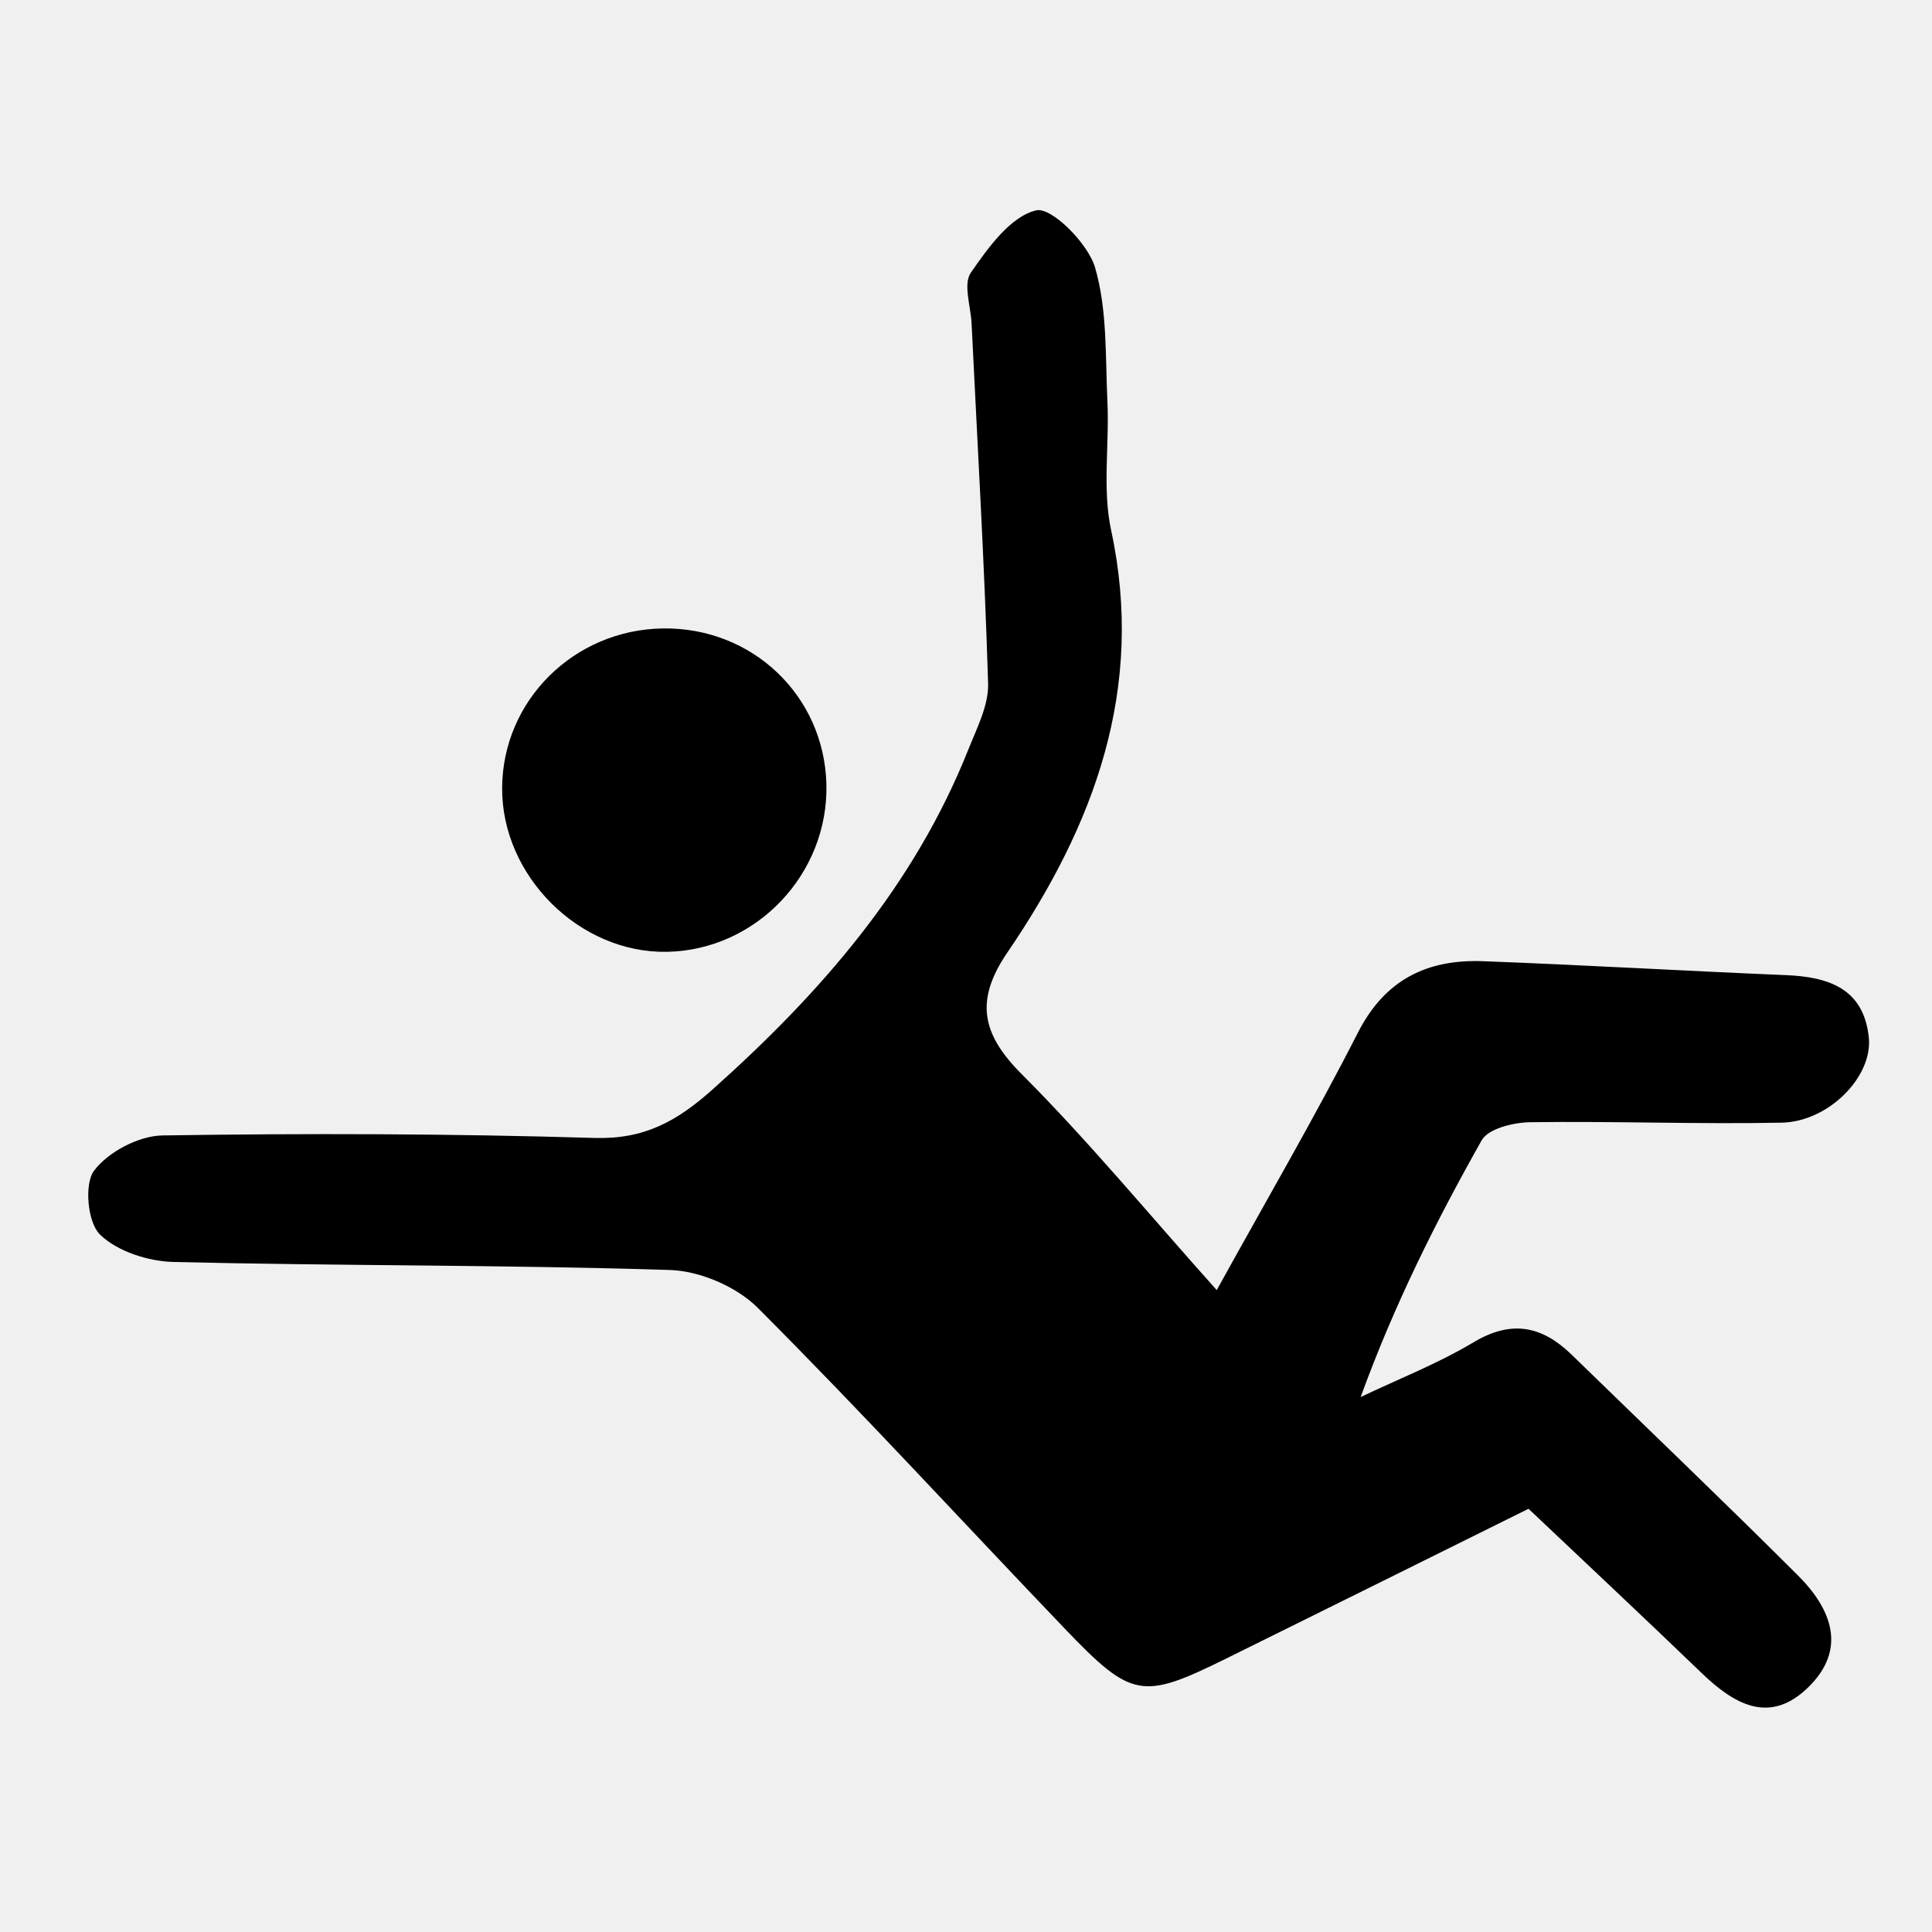
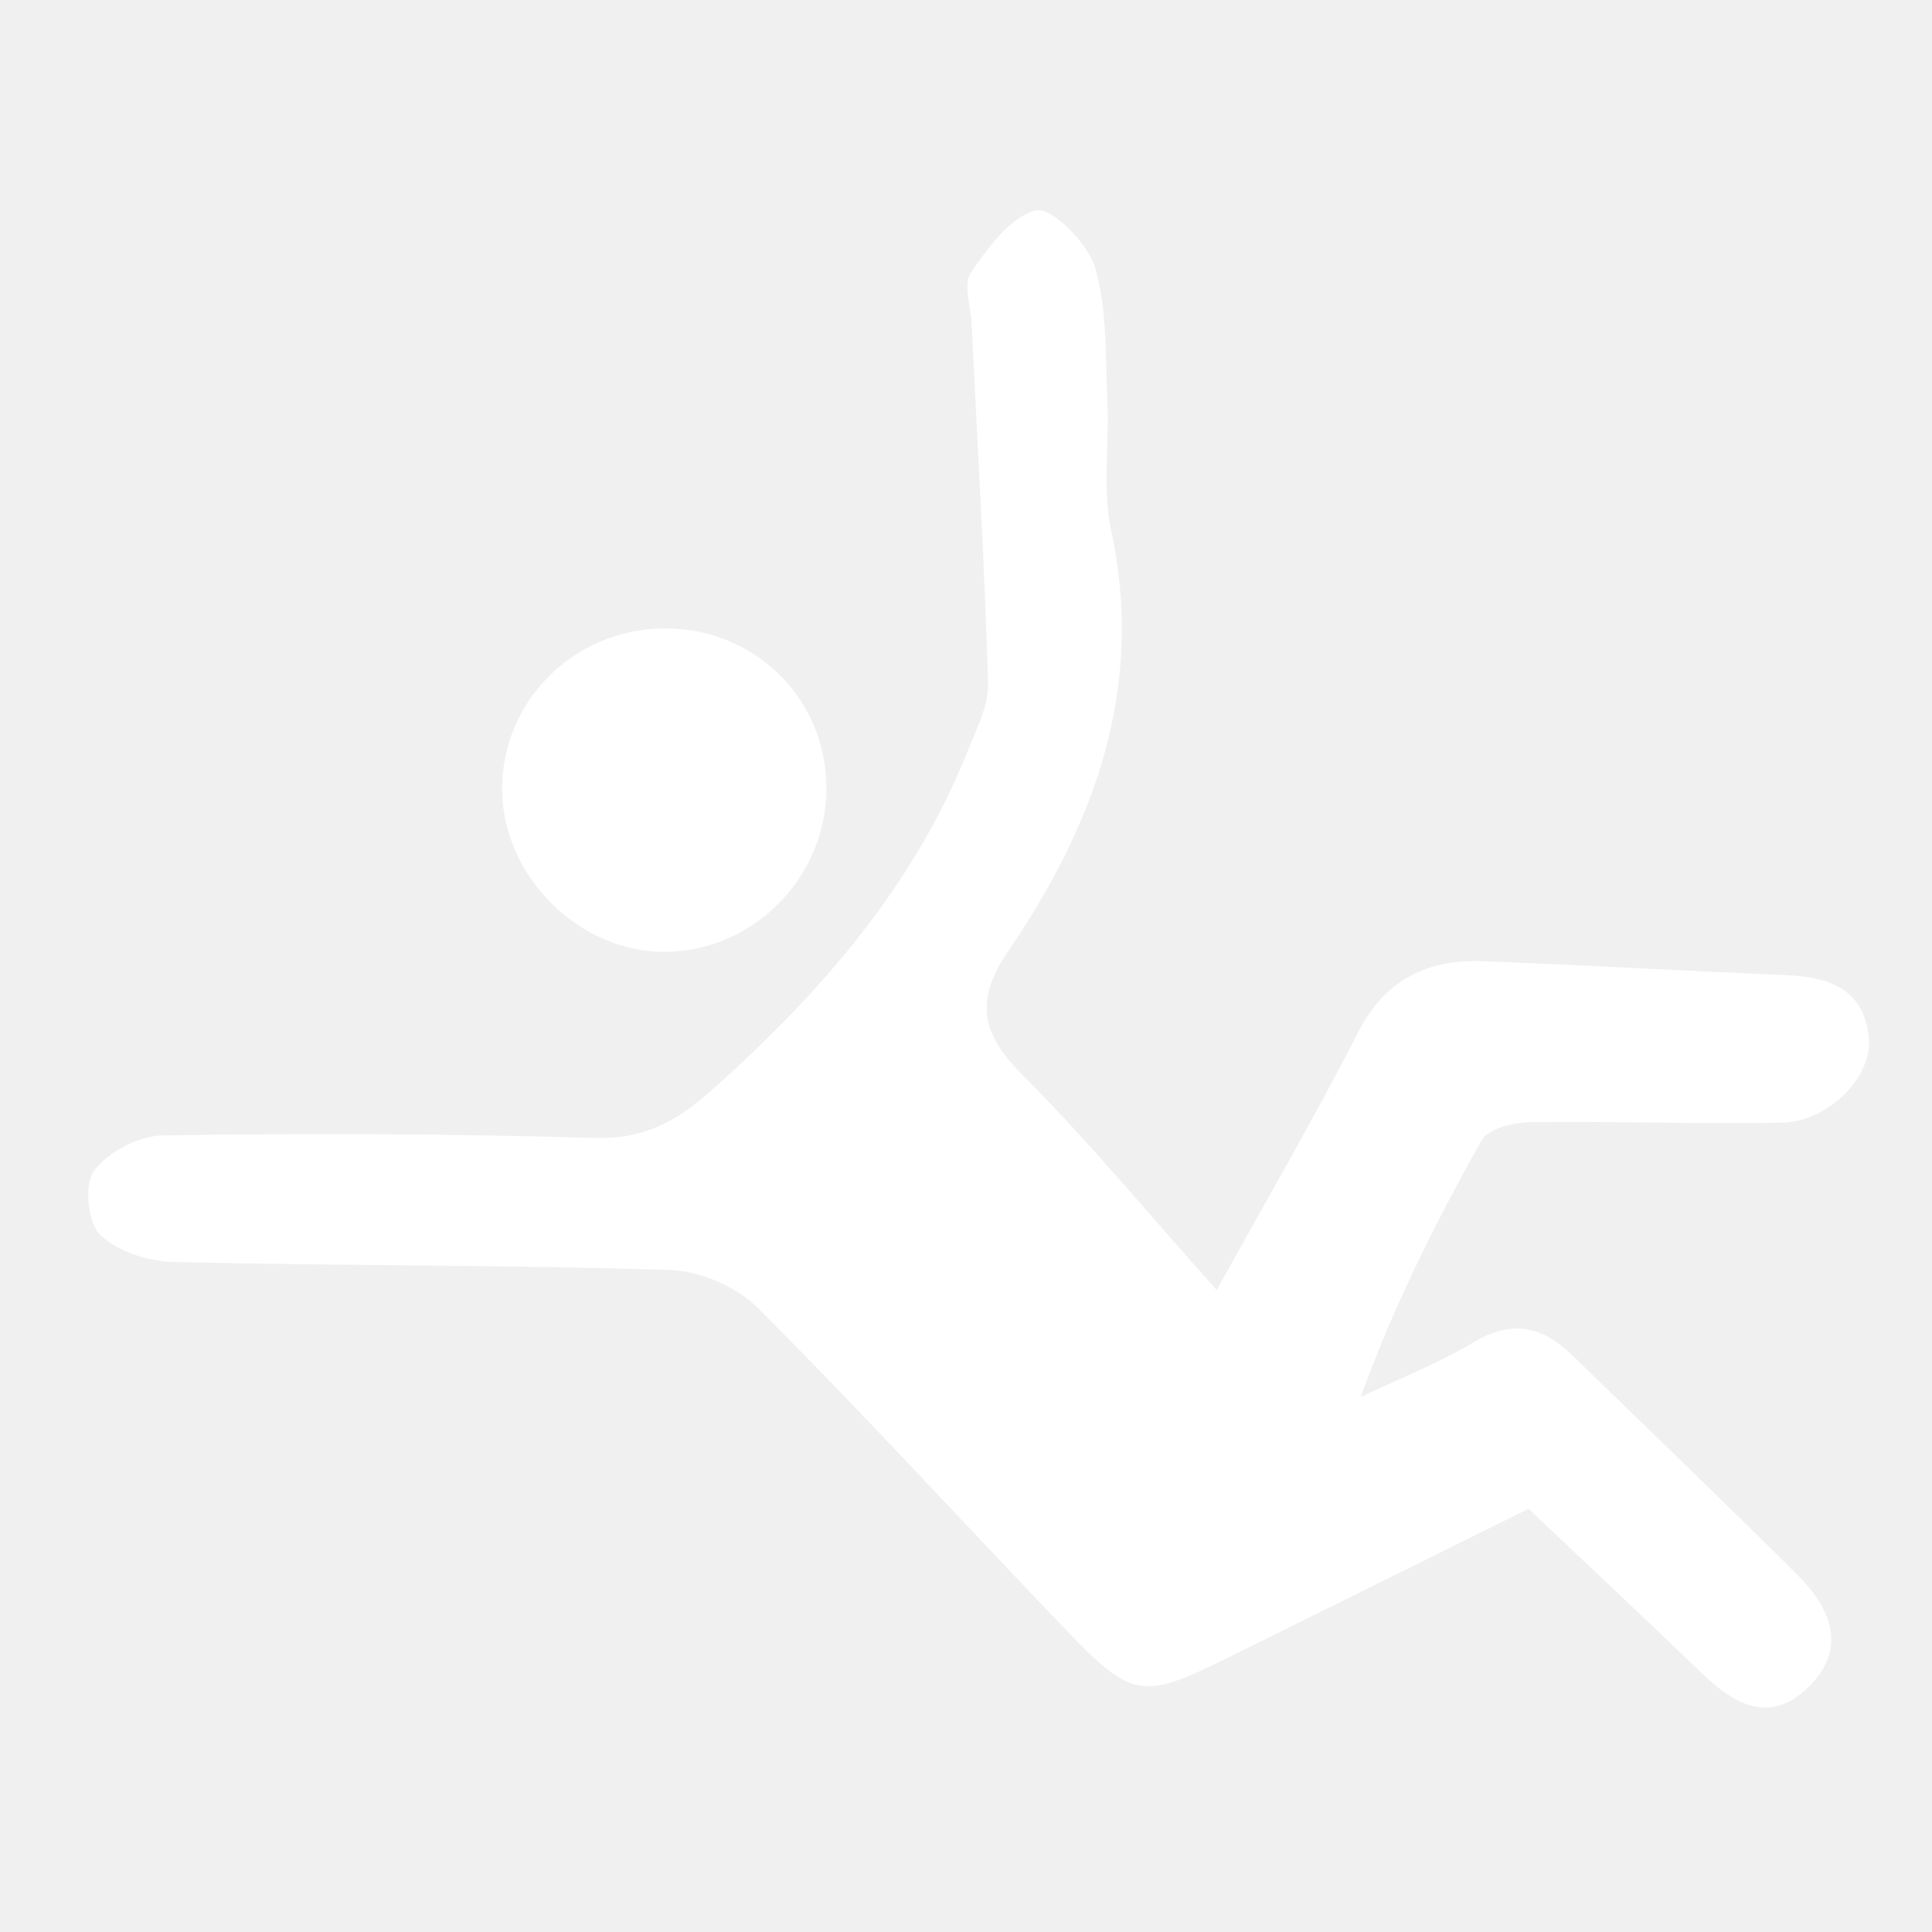
<svg xmlns="http://www.w3.org/2000/svg" version="1.1" id="Layer_1" x="0px" y="0px" viewBox="0 0 500 500" style="enable-background:new 0 0 500 500;" xml:space="preserve">
+   <style type="text/css">
+ 	.st0{fill:#FFFFFF;}
+ </style>
  <g>
    <g>
-       <path d="M314.89,333.88c13.14-23.8,25.46-44.89,36.53-66.62c7.05-13.84,18.02-19.04,32.44-18.5c26.11,0.98,52.19,2.52,78.3,3.6    c11.03,0.45,20.11,3.42,21.48,16.04c1.11,10.22-10.39,21.92-22.59,22.15c-21.67,0.42-43.36-0.42-65.04-0.12    c-4.32,0.06-10.85,1.65-12.55,4.67c-11.83,21-22.65,42.57-31.32,66.45c9.77-4.66,19.95-8.63,29.2-14.16    c9.88-5.91,17.78-4.23,25.45,3.25c19.51,18.99,39.2,37.81,58.48,57.04c8.72,8.7,12.92,19.18,2.54,29.15    c-9.99,9.6-19.15,4.13-27.52-3.94c-14.77-14.23-29.75-28.25-44.71-42.42c-26.63,13.19-52.47,26.04-78.34,38.81    c-21.65,10.68-24.33,10.32-41.62-7.73c-26.52-27.69-52.43-55.98-79.52-83.09c-5.49-5.49-14.97-9.55-22.75-9.79    c-42.78-1.36-85.61-1.04-128.4-2.07c-6.59-0.16-14.61-2.73-19.1-7.12c-3.19-3.12-4.11-13.09-1.48-16.55    c3.68-4.85,11.56-8.99,17.71-9.08c37.24-0.57,74.51-0.47,111.74,0.65c12.84,0.39,21.3-4.25,30.57-12.53    c28.05-25.04,52.16-52.67,66.22-88.01c2.21-5.54,5.28-11.45,5.11-17.11c-0.94-31.08-2.77-62.13-4.28-93.2    c-0.22-4.44-2.21-10.14-0.2-13.06c4.49-6.5,10.29-14.59,16.93-16.15c3.93-0.92,13.41,8.53,15.24,14.82    c3.19,10.96,2.64,23.06,3.19,34.71c0.52,11.1-1.34,22.6,0.96,33.26c8.84,41.06-4.4,76.34-26.87,109.3    c-8.36,12.27-6.75,20.98,3.71,31.44C281.59,295.18,297.13,314.03,314.89,333.88z" />
-       <path d="M171.55,162.64c23.1-0.34,41.69,17.33,42.32,40.22c0.63,23.3-18.15,43.07-41.3,43.47c-22.62,0.39-42.74-19.63-42.62-42.41    C130.07,181.29,148.53,162.97,171.55,162.64z" />
+       <path class="st0" d="M314.89,333.88c13.14-23.8,25.46-44.89,36.53-66.62c7.05-13.84,18.02-19.04,32.44-18.5    c26.11,0.98,52.19,2.52,78.3,3.6c11.03,0.45,20.11,3.42,21.48,16.04c1.11,10.22-10.39,21.92-22.59,22.15    c-21.67,0.42-43.36-0.42-65.04-0.12c-4.32,0.06-10.85,1.65-12.55,4.67c-11.83,21-22.65,42.57-31.32,66.45    c9.77-4.66,19.95-8.63,29.2-14.16c9.88-5.91,17.78-4.23,25.45,3.25c19.51,18.99,39.2,37.81,58.48,57.04    c8.72,8.7,12.92,19.18,2.54,29.15c-9.99,9.6-19.15,4.13-27.52-3.94c-14.77-14.23-29.75-28.25-44.71-42.42    c-26.63,13.19-52.47,26.04-78.34,38.81c-21.65,10.68-24.33,10.32-41.62-7.73c-26.52-27.69-52.43-55.98-79.52-83.09    c-5.49-5.49-14.97-9.55-22.75-9.79c-42.78-1.36-85.61-1.04-128.4-2.07c-6.59-0.16-14.61-2.73-19.1-7.12    c-3.19-3.12-4.11-13.09-1.48-16.55c3.68-4.85,11.56-8.99,17.71-9.08c37.24-0.57,74.51-0.47,111.74,0.65    c12.84,0.39,21.3-4.25,30.57-12.53c28.05-25.04,52.16-52.67,66.22-88.01c2.21-5.54,5.28-11.45,5.11-17.11    c-0.94-31.08-2.77-62.13-4.28-93.2c-0.22-4.44-2.21-10.14-0.2-13.06c4.49-6.5,10.29-14.59,16.93-16.15    c3.93-0.92,13.41,8.53,15.24,14.82c3.19,10.96,2.64,23.06,3.19,34.71c0.52,11.1-1.34,22.6,0.96,33.26    c8.84,41.06-4.4,76.34-26.87,109.3c-8.36,12.27-6.75,20.98,3.71,31.44C281.59,295.18,297.13,314.03,314.89,333.88z" />
+       <path class="st0" d="M171.55,162.64c23.1-0.34,41.69,17.33,42.32,40.22c0.63,23.3-18.15,43.07-41.3,43.47    c-22.62,0.39-42.74-19.63-42.62-42.41C130.07,181.29,148.53,162.97,171.55,162.64z" />
    </g>
  </g>
</svg>
